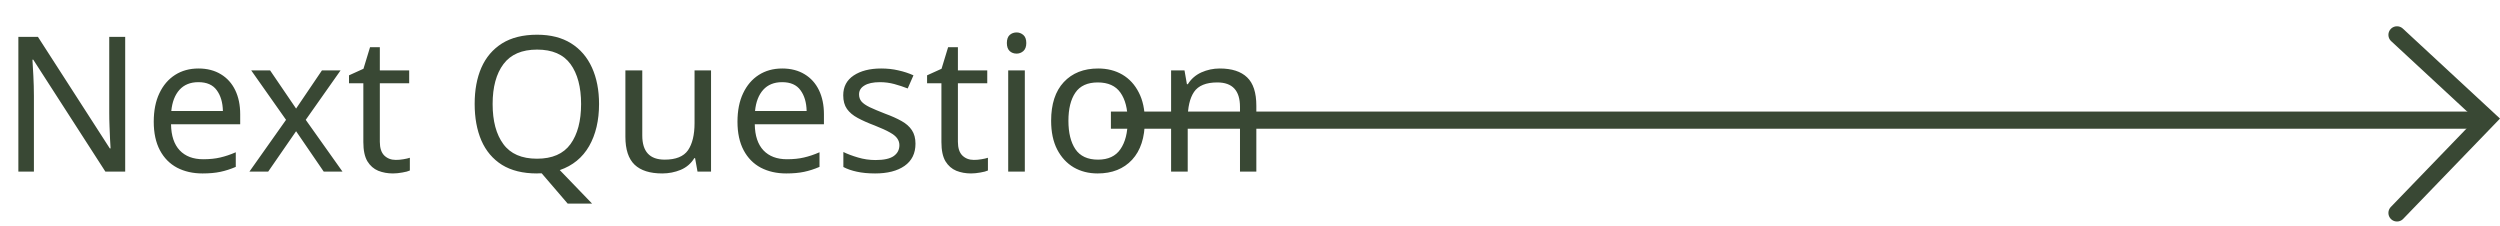
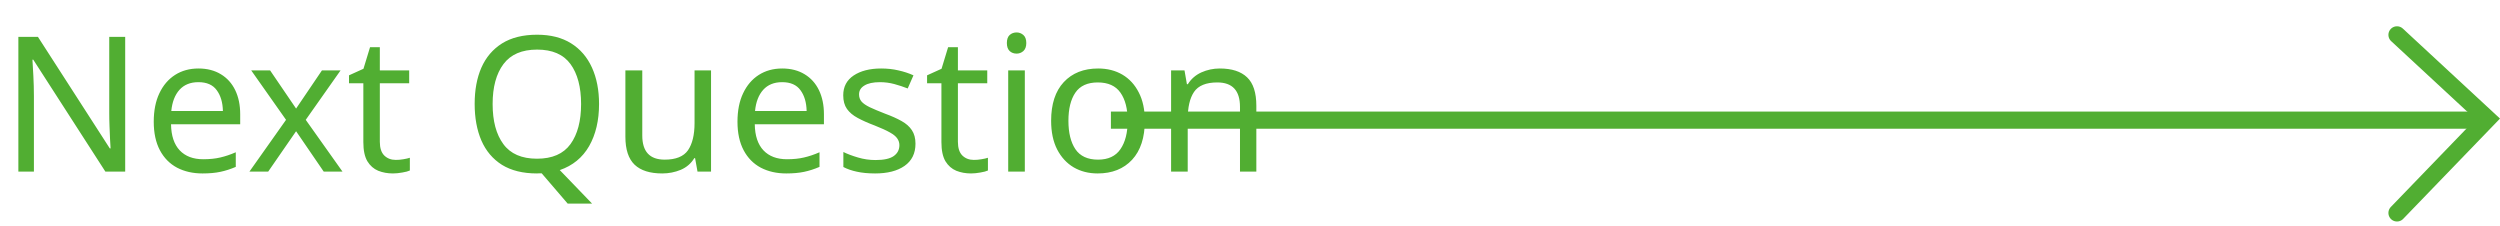
<svg xmlns="http://www.w3.org/2000/svg" width="291.428" height="26.236" viewBox="0 0 291.428 26.236">
  <g id="next_mb" transform="translate(0 3)">
-     <text id="Next_Question" data-name="Next Question" transform="translate(0 17)" fill="#394834" font-size="22" font-family="Screwfix-Regular, Screwfix" text-decoration="underline">
+     <text id="Next_Question" data-name="Next Question" transform="translate(0 17)" fill="#51ae32" font-size="22" font-family="Screwfix-Regular, Screwfix" text-decoration="underline">
      <tspan x="0" y="0">Next Question</tspan>
    </text>
    <g id="Group_57" data-name="Group 57" transform="translate(-148.127 -682.605)">
-       <path id="Path_1" data-name="Path 1" d="M0,0,10.579,9.8,0,20.759" transform="translate(427.547 683.668)" fill="none" stroke="#394834" stroke-linecap="round" stroke-width="2" />
-       <line id="Line_7" data-name="Line 7" x1="159.818" transform="translate(277.626 693.611)" fill="none" stroke="#394834" stroke-width="2" />
+       <path id="Path_1" data-name="Path 1" d="M0,0,10.579,9.8,0,20.759" transform="translate(427.547 683.668)" fill="none" stroke="#51ae32" stroke-linecap="round" stroke-width="2" />
+       <line id="Line_7" data-name="Line 7" x1="159.818" transform="translate(277.626 693.611)" fill="none" stroke="#51ae32" stroke-width="2" />
    </g>
  </g>
</svg>
